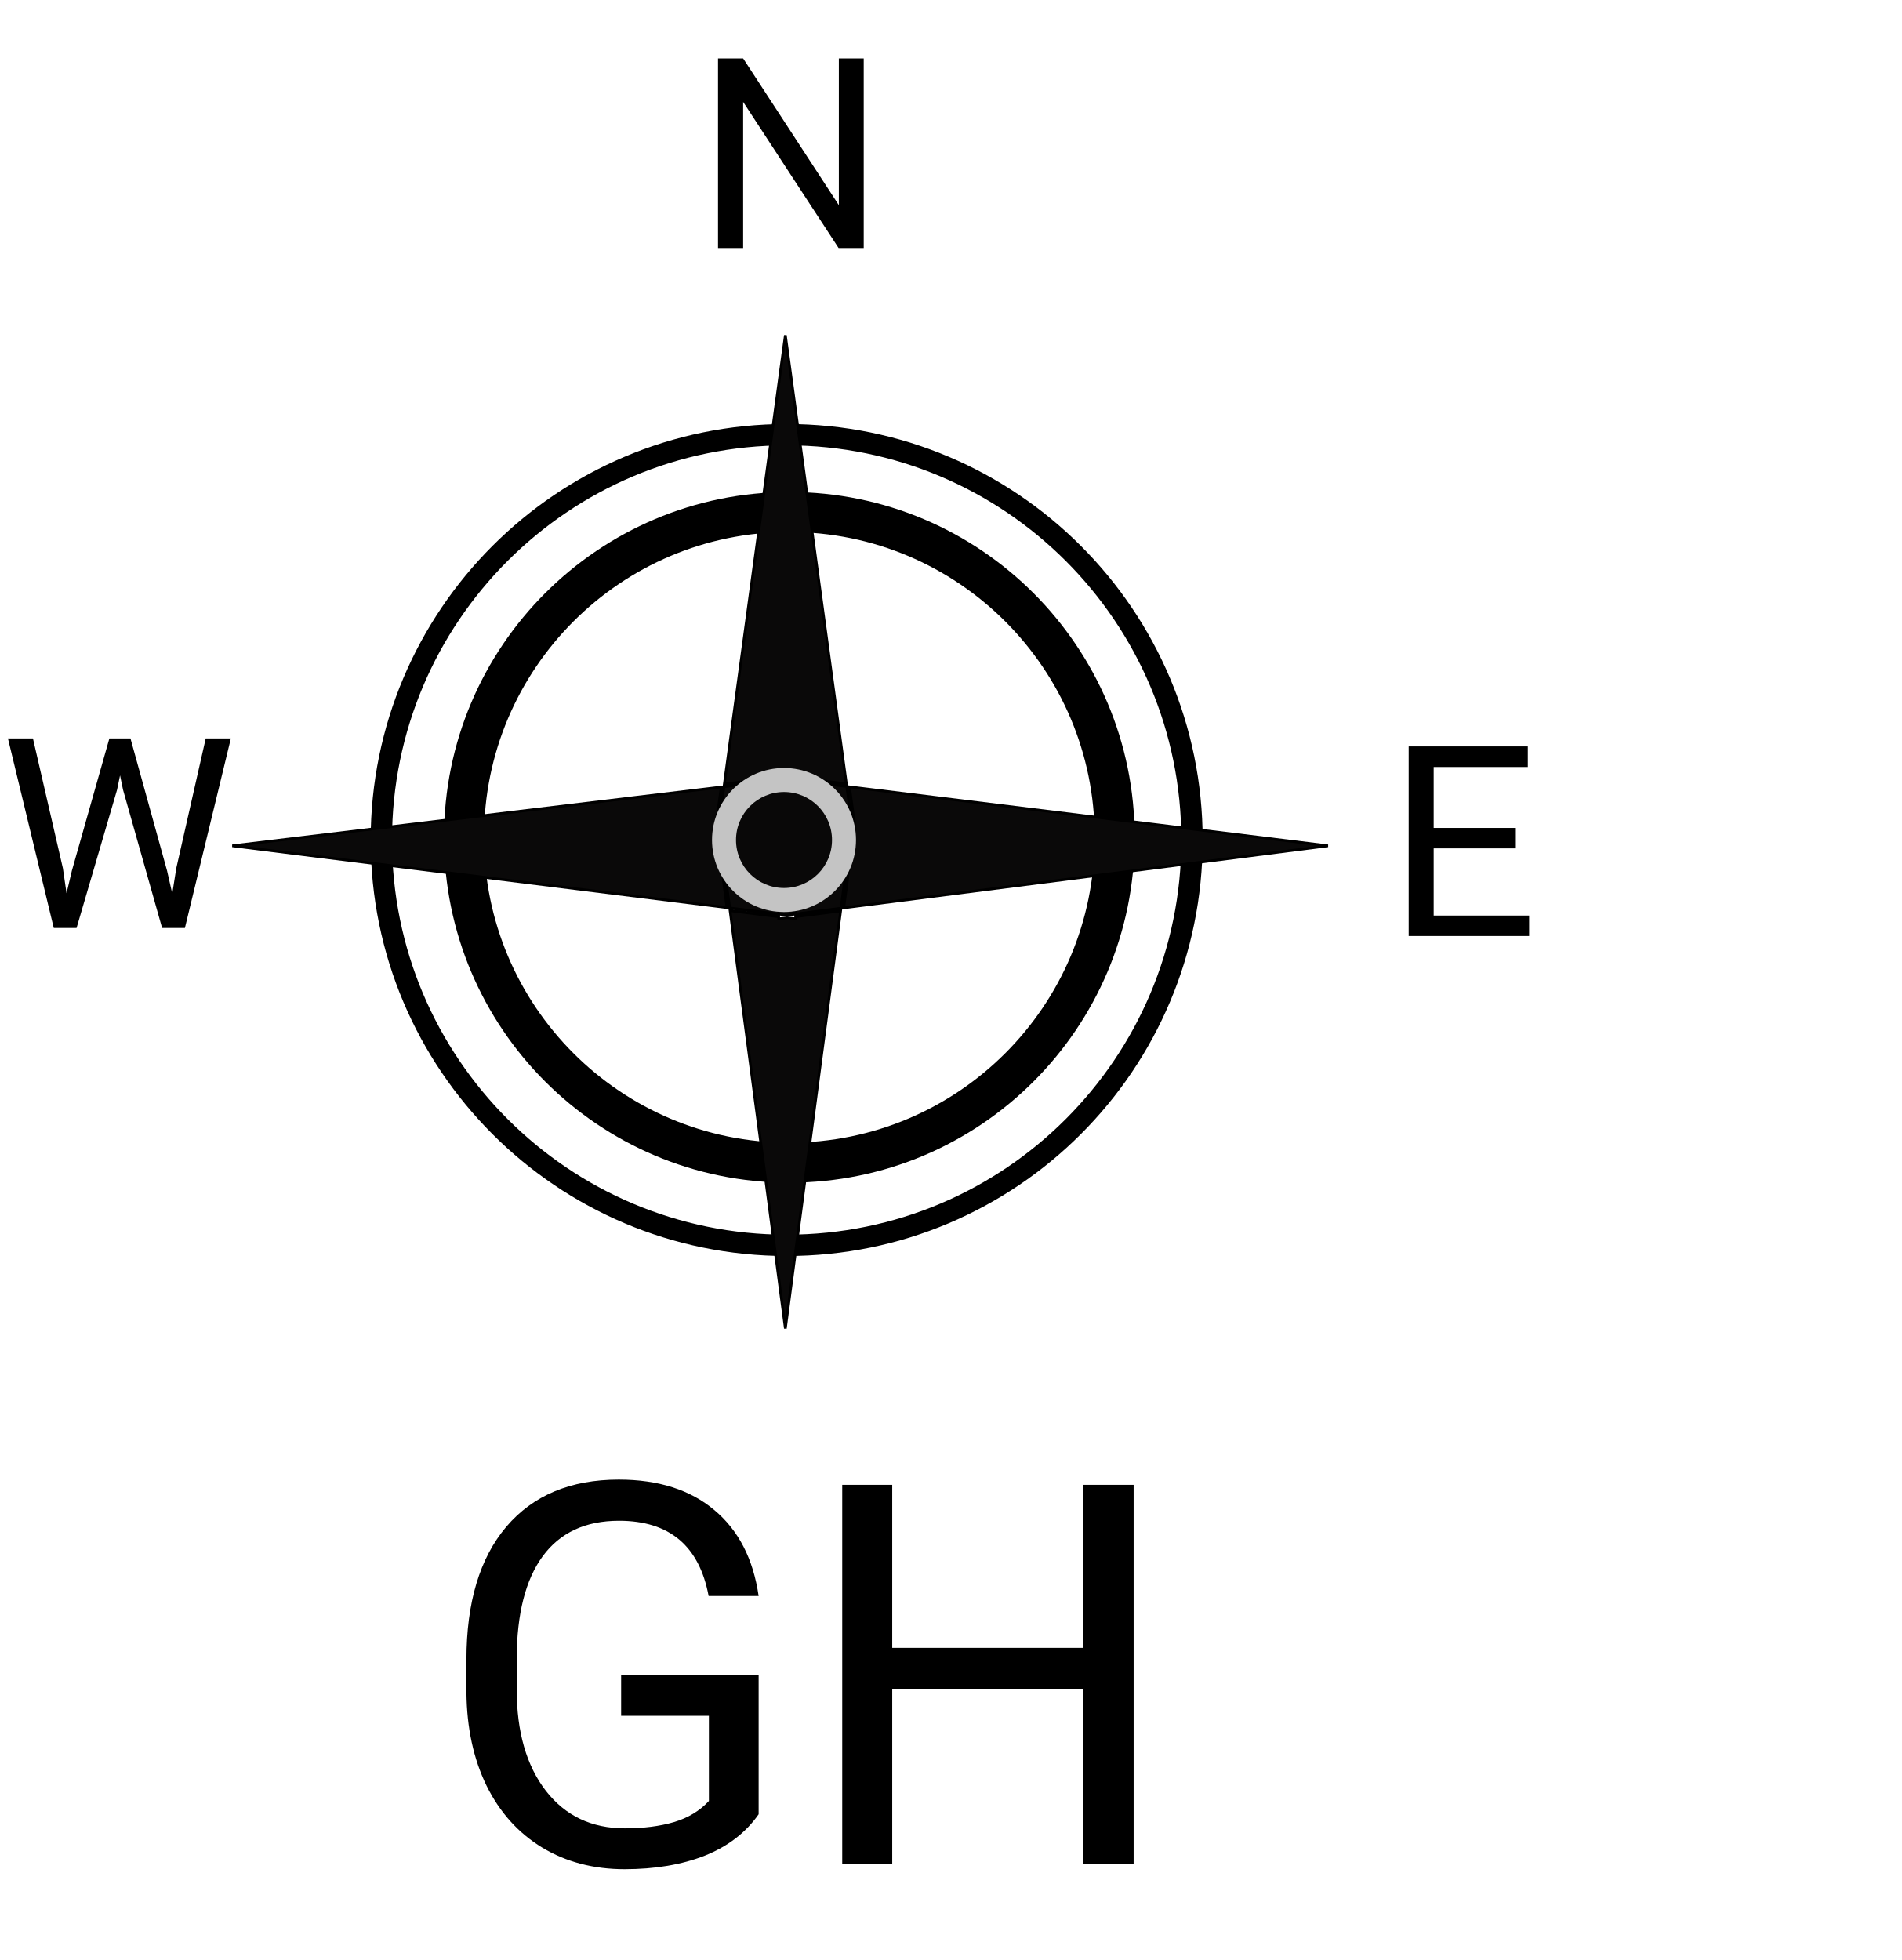
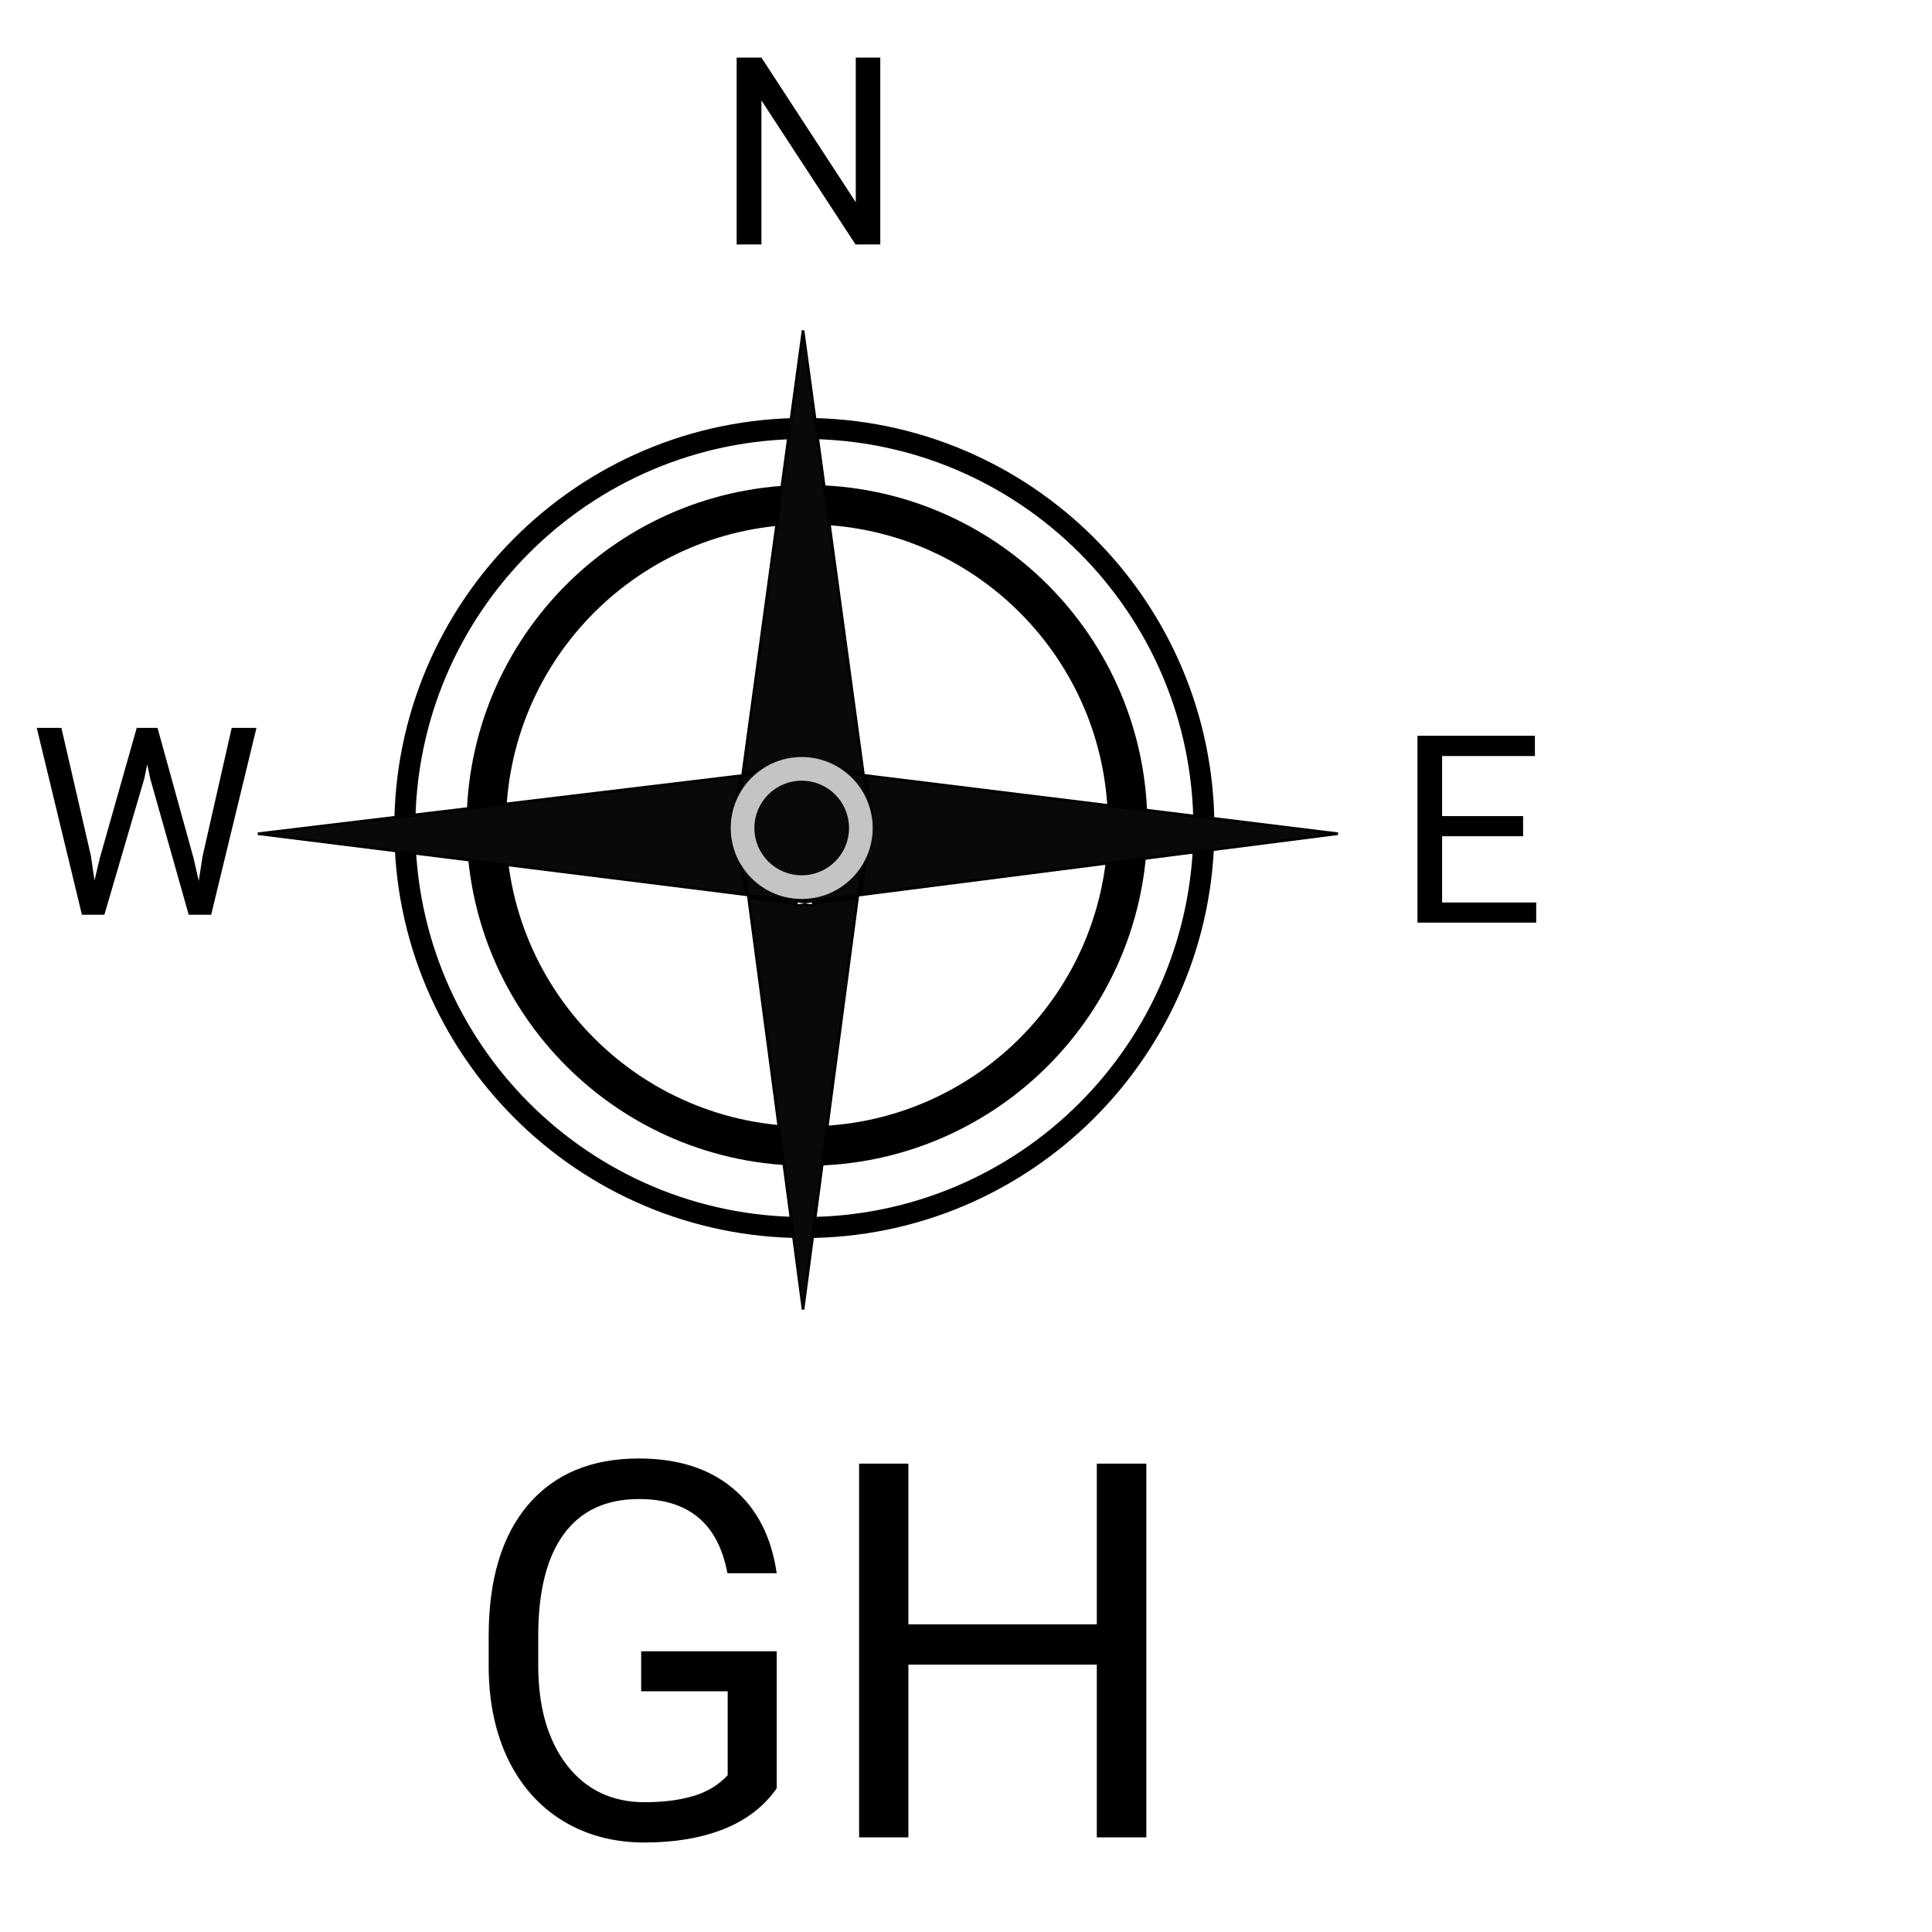
- <svg xmlns="http://www.w3.org/2000/svg" width="713" height="735" viewBox="0 0 713 735" fill="none">
+ <svg xmlns="http://www.w3.org/2000/svg" width="50" height="50" viewBox="0 0 713 735" fill="none">
  <circle cx="295" cy="315" r="152" stroke="black" stroke-width="8" />
  <circle cx="296" cy="314" r="122" stroke="black" stroke-width="15" />
  <path d="M318.55 295.061L497.991 317.173L316.396 340.445L320.494 309.484L320.503 309.418L320.494 309.351L318.55 295.061ZM319.428 309.918L315.37 340.577L298.357 342.757V309.918H319.428ZM298.357 343.765L315.234 341.602L294.51 498.189L273.772 341.505L292.006 343.784V344.011V344.579L292.569 344.507L295.148 344.176L297.795 344.507L298.357 344.577V344.011V343.765ZM268.525 309.484L272.61 340.352L87.11 317.173L270.457 295.144L268.525 309.351L268.516 309.418L268.525 309.484ZM273.636 340.48L269.591 309.918H292.006V342.776L273.636 340.48ZM293.006 342.901V309.918H297.357V342.885L295.147 343.168L293.006 342.901ZM319.426 308.918H298.357V292.573L317.524 294.935L319.426 308.918ZM297.357 292.449V308.918H293.006V292.434L295.147 292.177L297.357 292.449ZM317.385 293.91L298.357 291.565V291.348V290.784L297.797 290.851L295.148 291.17L292.567 290.852L292.006 290.782V291.348V291.547L271.623 293.996L294.51 125.71L317.385 293.91ZM271.483 295.02L292.006 292.554V308.918H269.593L271.483 295.02Z" fill="#0A0909" stroke="black" />
  <path d="M323.891 93H314.467L278.676 38.215V93H269.252V21.906H278.676L314.564 76.936V21.906H323.891V93Z" fill="black" />
  <path d="M23.584 325.588L24.951 334.963L26.953 326.516L41.016 276.906H48.926L62.647 326.516L64.6 335.109L66.113 325.539L77.148 276.906H86.572L69.336 348H60.791L46.143 296.193L45.02 290.773L43.897 296.193L28.711 348H20.166L2.979 276.906H12.354L23.584 325.588Z" fill="black" />
  <path d="M568.438 318.139H537.627V343.334H573.418V351H528.252V279.906H572.93V287.621H537.627V310.473H568.438V318.139Z" fill="black" />
  <path d="M284.484 680.348C279.667 687.249 272.928 692.424 264.27 695.875C255.676 699.26 245.65 700.953 234.191 700.953C222.603 700.953 212.316 698.251 203.332 692.848C194.348 687.379 187.382 679.632 182.434 669.605C177.551 659.579 175.044 647.958 174.914 634.742V622.34C174.914 600.921 179.895 584.319 189.855 572.535C199.882 560.751 213.944 554.859 232.043 554.859C246.887 554.859 258.833 558.668 267.883 566.285C276.932 573.837 282.466 584.579 284.484 598.512H265.734C262.219 579.697 251.021 570.289 232.141 570.289C219.576 570.289 210.038 574.716 203.527 583.57C197.082 592.359 193.827 605.12 193.762 621.852V633.473C193.762 649.423 197.408 662.118 204.699 671.559C211.991 680.934 221.854 685.621 234.289 685.621C241.32 685.621 247.473 684.84 252.746 683.277C258.02 681.715 262.382 679.078 265.832 675.367V643.434H232.922V628.199H284.484V680.348ZM425.109 699H406.262V633.277H334.582V699H315.832V556.812H334.582V617.945H406.262V556.812H425.109V699Z" fill="black" />
  <circle cx="294" cy="315" r="27" fill="#C4C4C4" />
  <circle cx="294" cy="315" r="18" fill="#090808" />
</svg>
